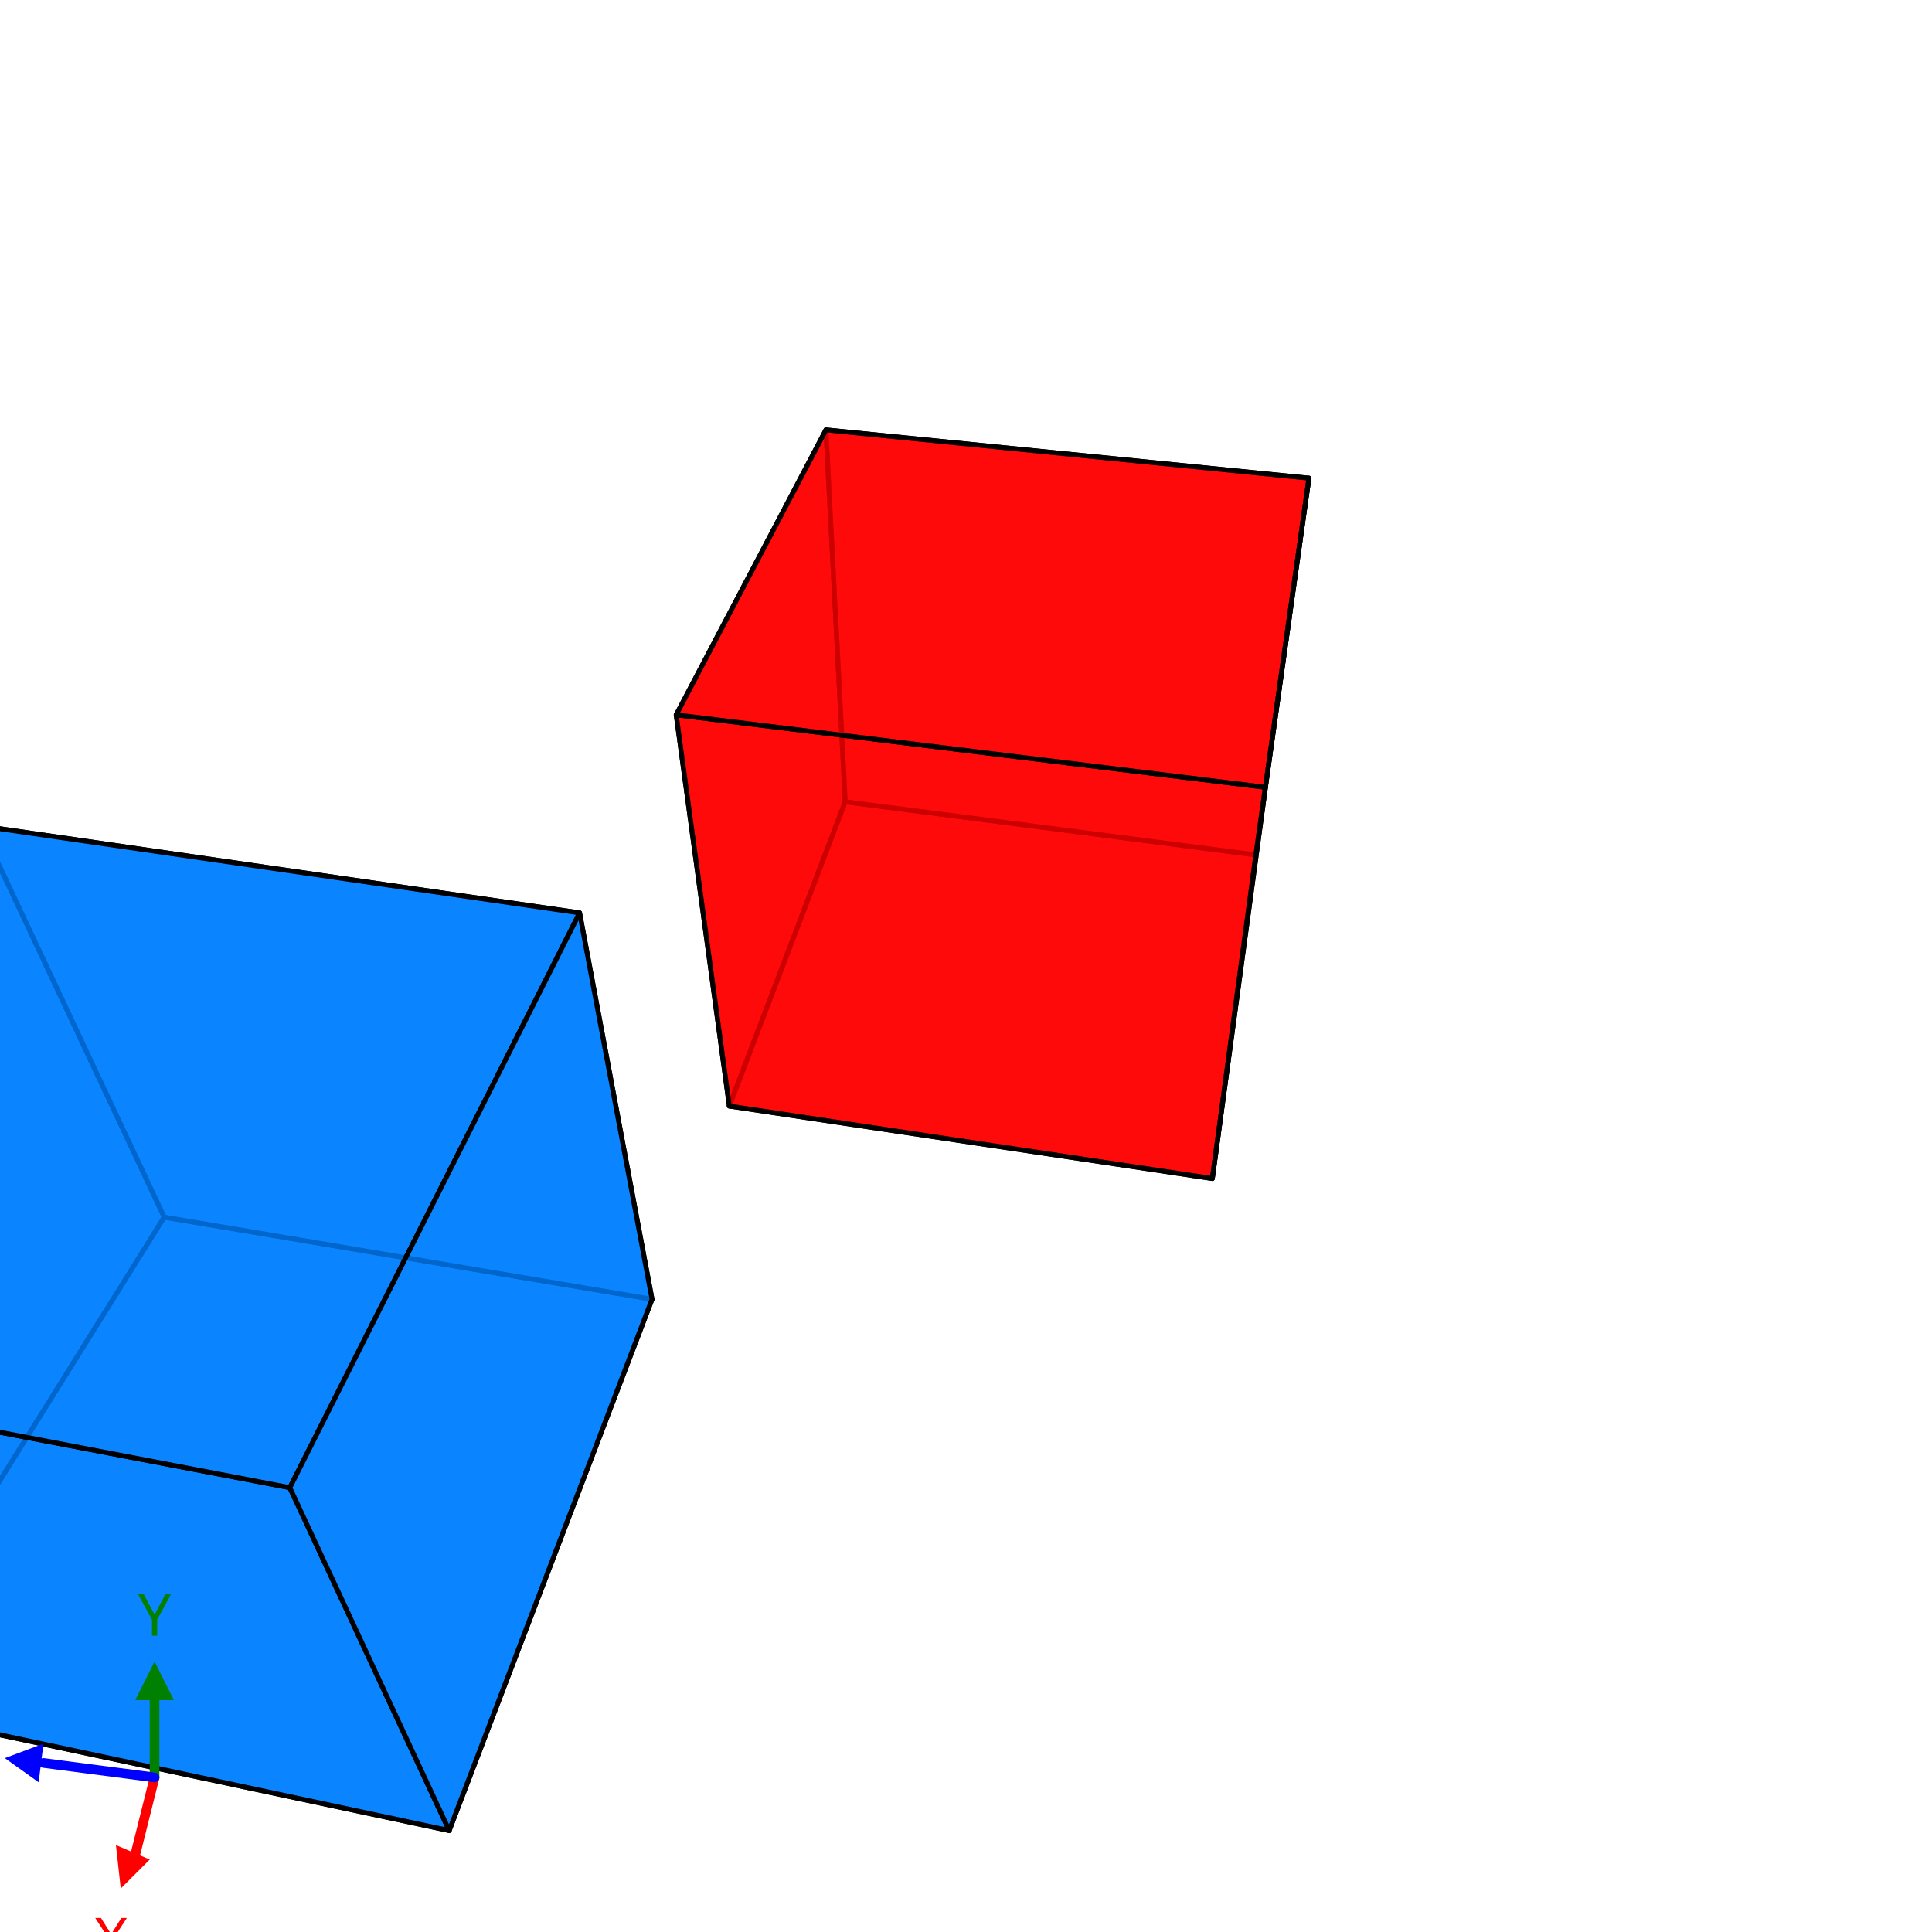
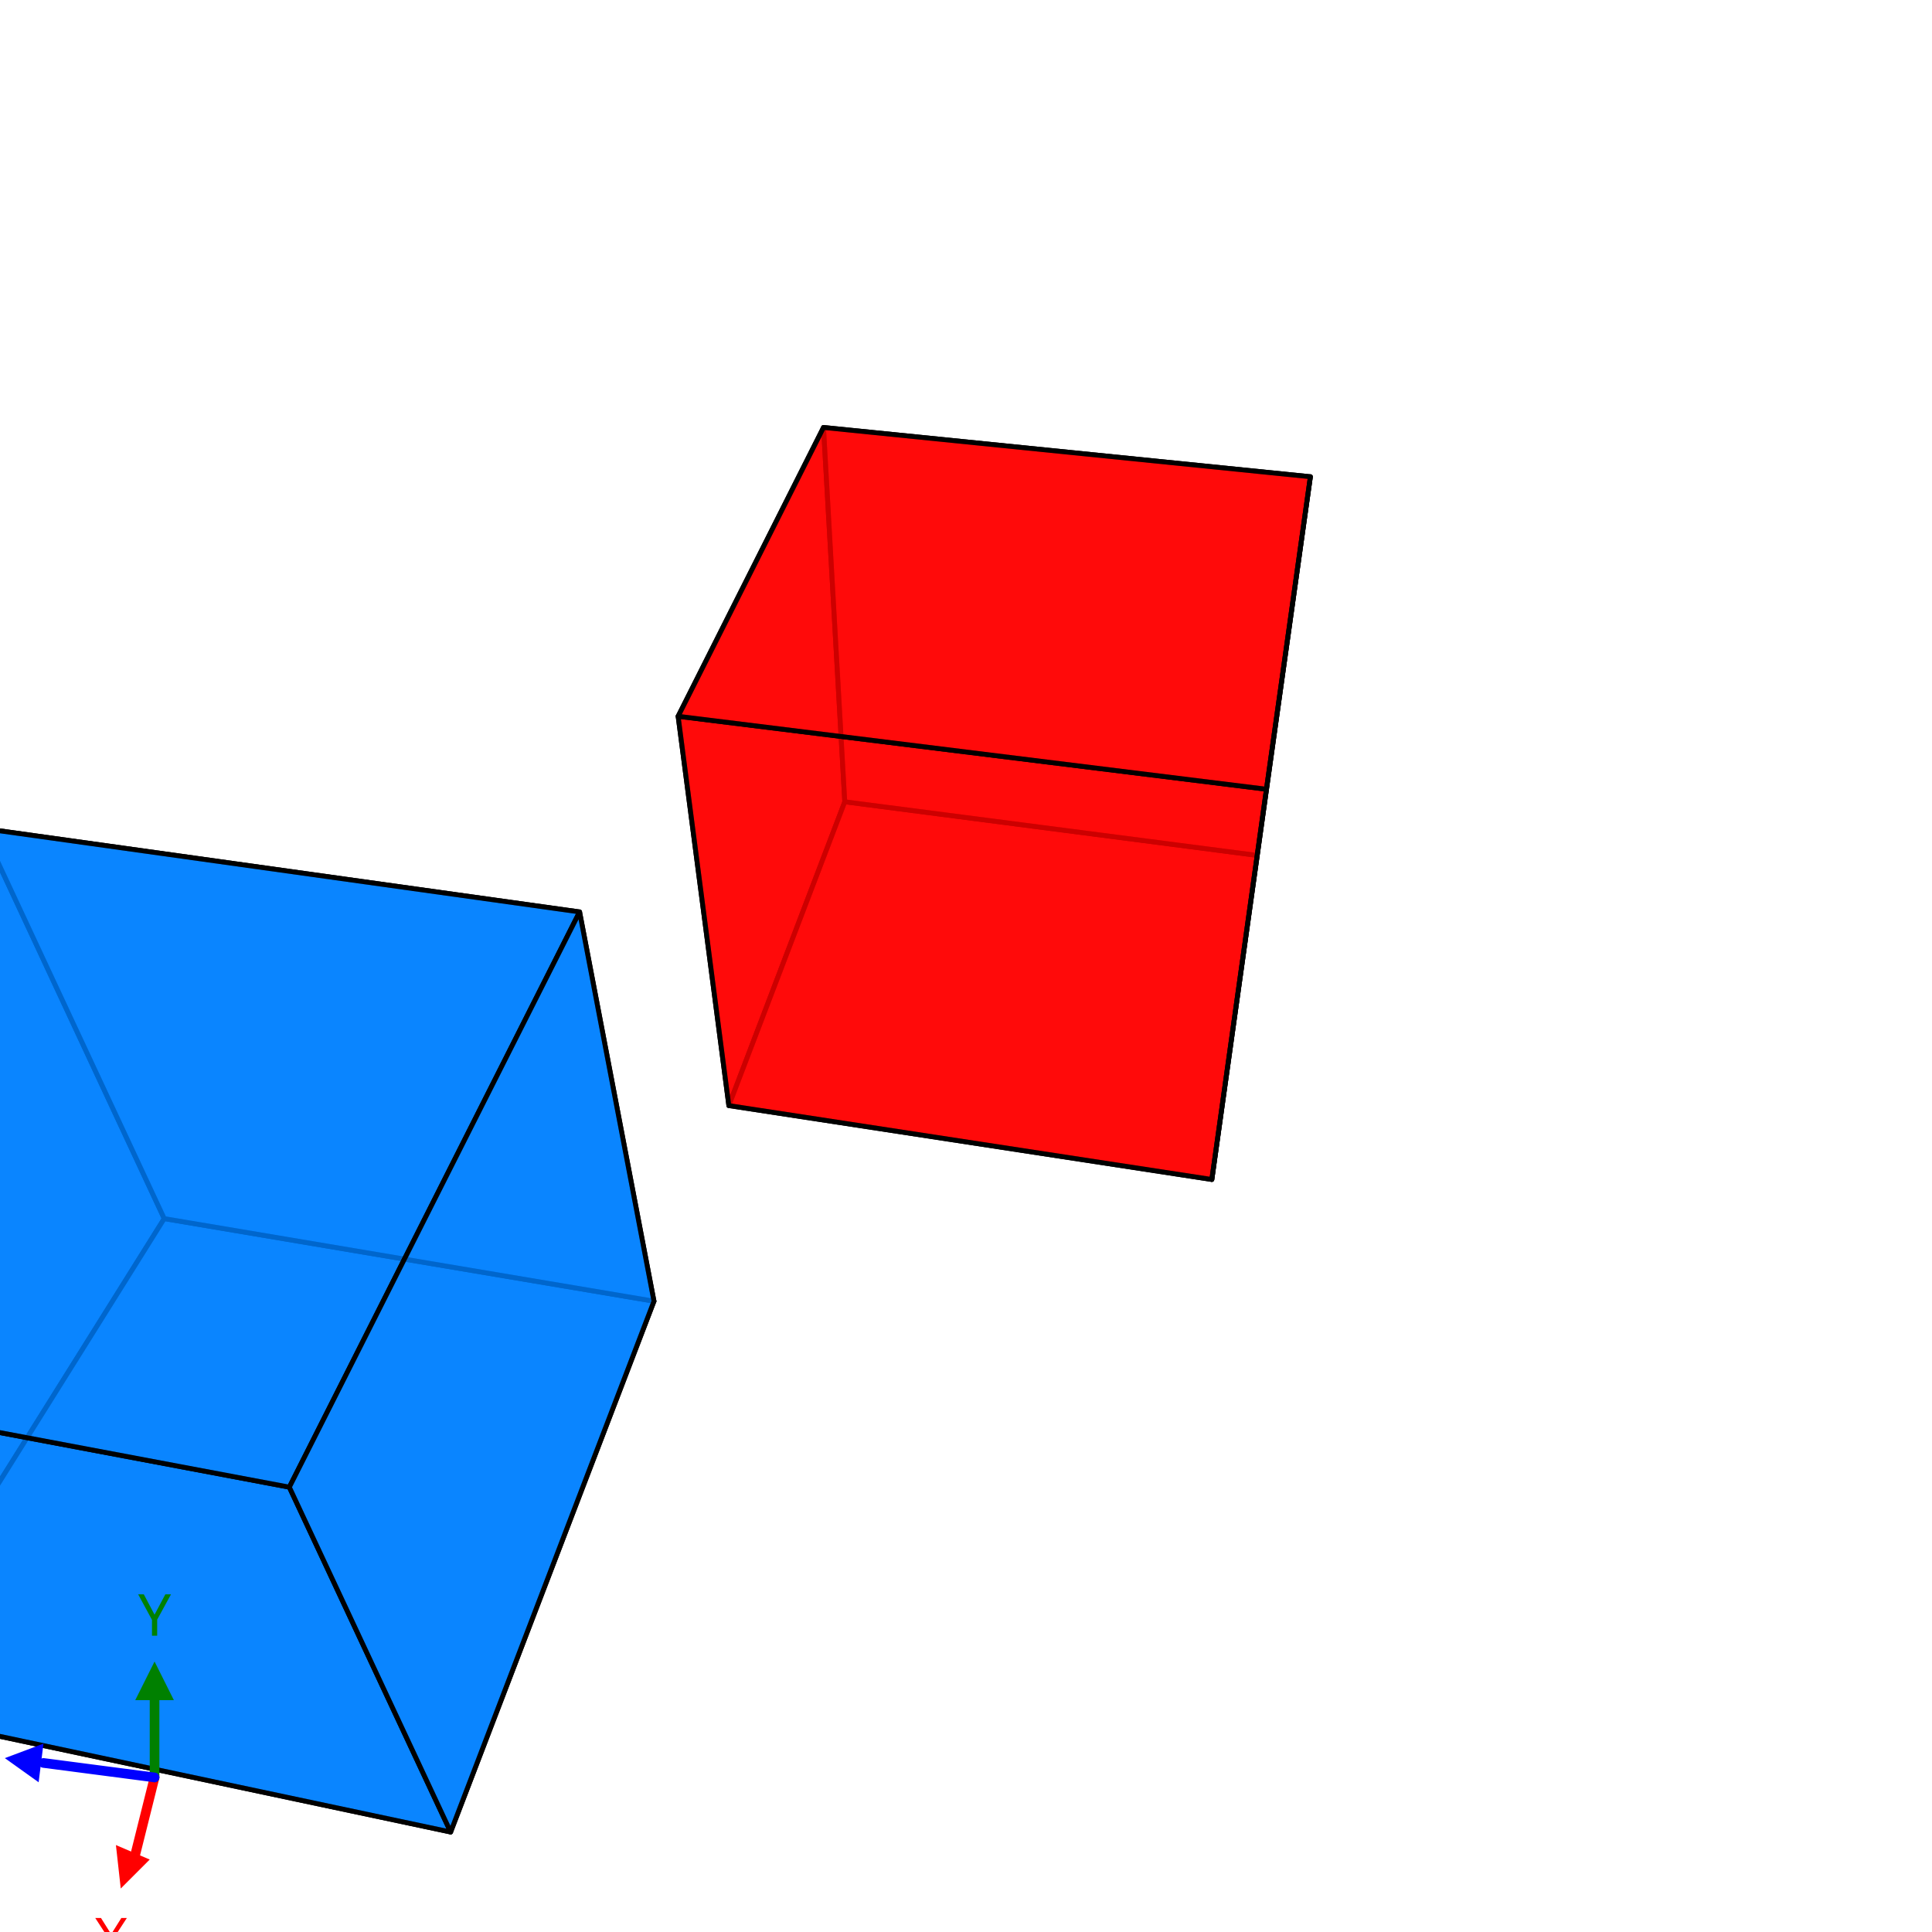
<svg xmlns="http://www.w3.org/2000/svg" width="400" height="400" viewBox="-200 -200 400 400">
  <g stroke="#000" stroke-width="1" stroke-linecap="round" stroke-linejoin="round">
-     <polygon fill="rgba(0,128,255,0.8)" points="-166,52 -204,-29 -297,78 -229,153" />
-     <polygon fill="rgba(0,128,255,0.8)" points="-65,69 -107,179 -229,153 -166,52" />
-     <polygon fill="rgba(0,128,255,0.8)" points="-65,69 -80,-11 -204,-29 -166,52" />
-     <polygon fill="rgba(0,128,255,0.8)" points="-107,179 -140,108 -297,78 -229,153" />
-     <polygon fill="rgba(0,128,255,0.8)" points="-80,-11 -140,108 -297,78 -204,-29" />
-     <polygon fill="rgba(0,128,255,0.8)" points="-65,69 -107,179 -140,108 -80,-11" />
-     <polygon fill="rgba(255,0,0,0.8)" points="-25,-34 -29,-111 -60,-52 -49,29" />
-     <polygon fill="rgba(255,0,0,0.8)" points="60,-23 51,44 -49,29 -25,-34" />
-     <polygon fill="rgba(255,0,0,0.8)" points="60,-23 71,-101 -29,-111 -25,-34" />
-     <polygon fill="rgba(255,0,0,0.8)" points="51,44 62,-37 -60,-52 -49,29" />
-     <polygon fill="rgba(255,0,0,0.8)" points="71,-101 62,-37 -60,-52 -29,-111" />
-     <polygon fill="rgba(255,0,0,0.8)" points="60,-23 51,44 62,-37 71,-101" />
+     <polygon fill="rgba(0,128,255,0.8)" points="-166,52.3 -203.7,-28.5 -296.6,78.4 -229.2,153.3" />
+     <polygon fill="rgba(0,128,255,0.8)" points="-64.6,69.4 -106.7,179.3 -229.2,153.3 -166,52.3" />
+     <polygon fill="rgba(0,128,255,0.8)" points="-64.6,69.4 -80,-11.2 -203.7,-28.5 -166,52.3" />
+     <polygon fill="rgba(0,128,255,0.8)" points="-106.7,179.3 -140.1,107.9 -296.6,78.4 -229.2,153.3" />
+     <polygon fill="rgba(0,128,255,0.8)" points="-80,-11.2 -140.1,107.9 -296.6,78.4 -203.7,-28.5" />
+     <polygon fill="rgba(0,128,255,0.8)" points="-64.6,69.4 -106.7,179.3 -140.1,107.9 -80,-11.2" />
+     <polygon fill="rgba(255,0,0,0.8)" points="-25.1,-34 -29.5,-111.5 -59.6,-51.7 -49.1,28.9" />
+     <polygon fill="rgba(255,0,0,0.8)" points="60.3,-22.9 50.9,44.2 -49.1,28.9 -25.1,-34" />
+     <polygon fill="rgba(255,0,0,0.8)" points="60.3,-22.9 71.3,-101.3 -29.5,-111.5 -25.1,-34" />
+     <polygon fill="rgba(255,0,0,0.8)" points="50.9,44.2 62.2,-36.6 -59.6,-51.7 -49.1,28.9" />
+     <polygon fill="rgba(255,0,0,0.8)" points="71.3,-101.3 62.2,-36.6 -59.6,-51.7 -29.5,-111.5" />
+     <polygon fill="rgba(255,0,0,0.8)" points="60.3,-22.9 50.9,44.2 62.2,-36.6 71.3,-101.3" />
  </g>
  <g stroke-width="2" stroke-linecap="round" stroke-linejoin="round">
    <line x1="-168" y1="168" x2="-172" y2="184" stroke="red" />
    <polygon fill="red" points="-175,191 -176,182 -169,185" />
    <text x="-177" y="201" fill="red" font-size="12" font-family="sans-serif" text-anchor="middle" dominant-baseline="central">X</text>
    <line x1="-168" y1="168" x2="-168" y2="152" stroke="green" />
    <polygon fill="green" points="-168,144 -164,152 -172,152" />
    <text x="-168" y="134" fill="green" font-size="12" font-family="sans-serif" text-anchor="middle" dominant-baseline="central">Y</text>
    <line x1="-168" y1="168" x2="-191" y2="165" stroke="blue" />
    <polygon fill="blue" points="-199,164 -191,161 -192,169" />
    <text x="-209" y="162" fill="blue" font-size="12" font-family="sans-serif" text-anchor="middle" dominant-baseline="central">Z</text>
  </g>
</svg>
